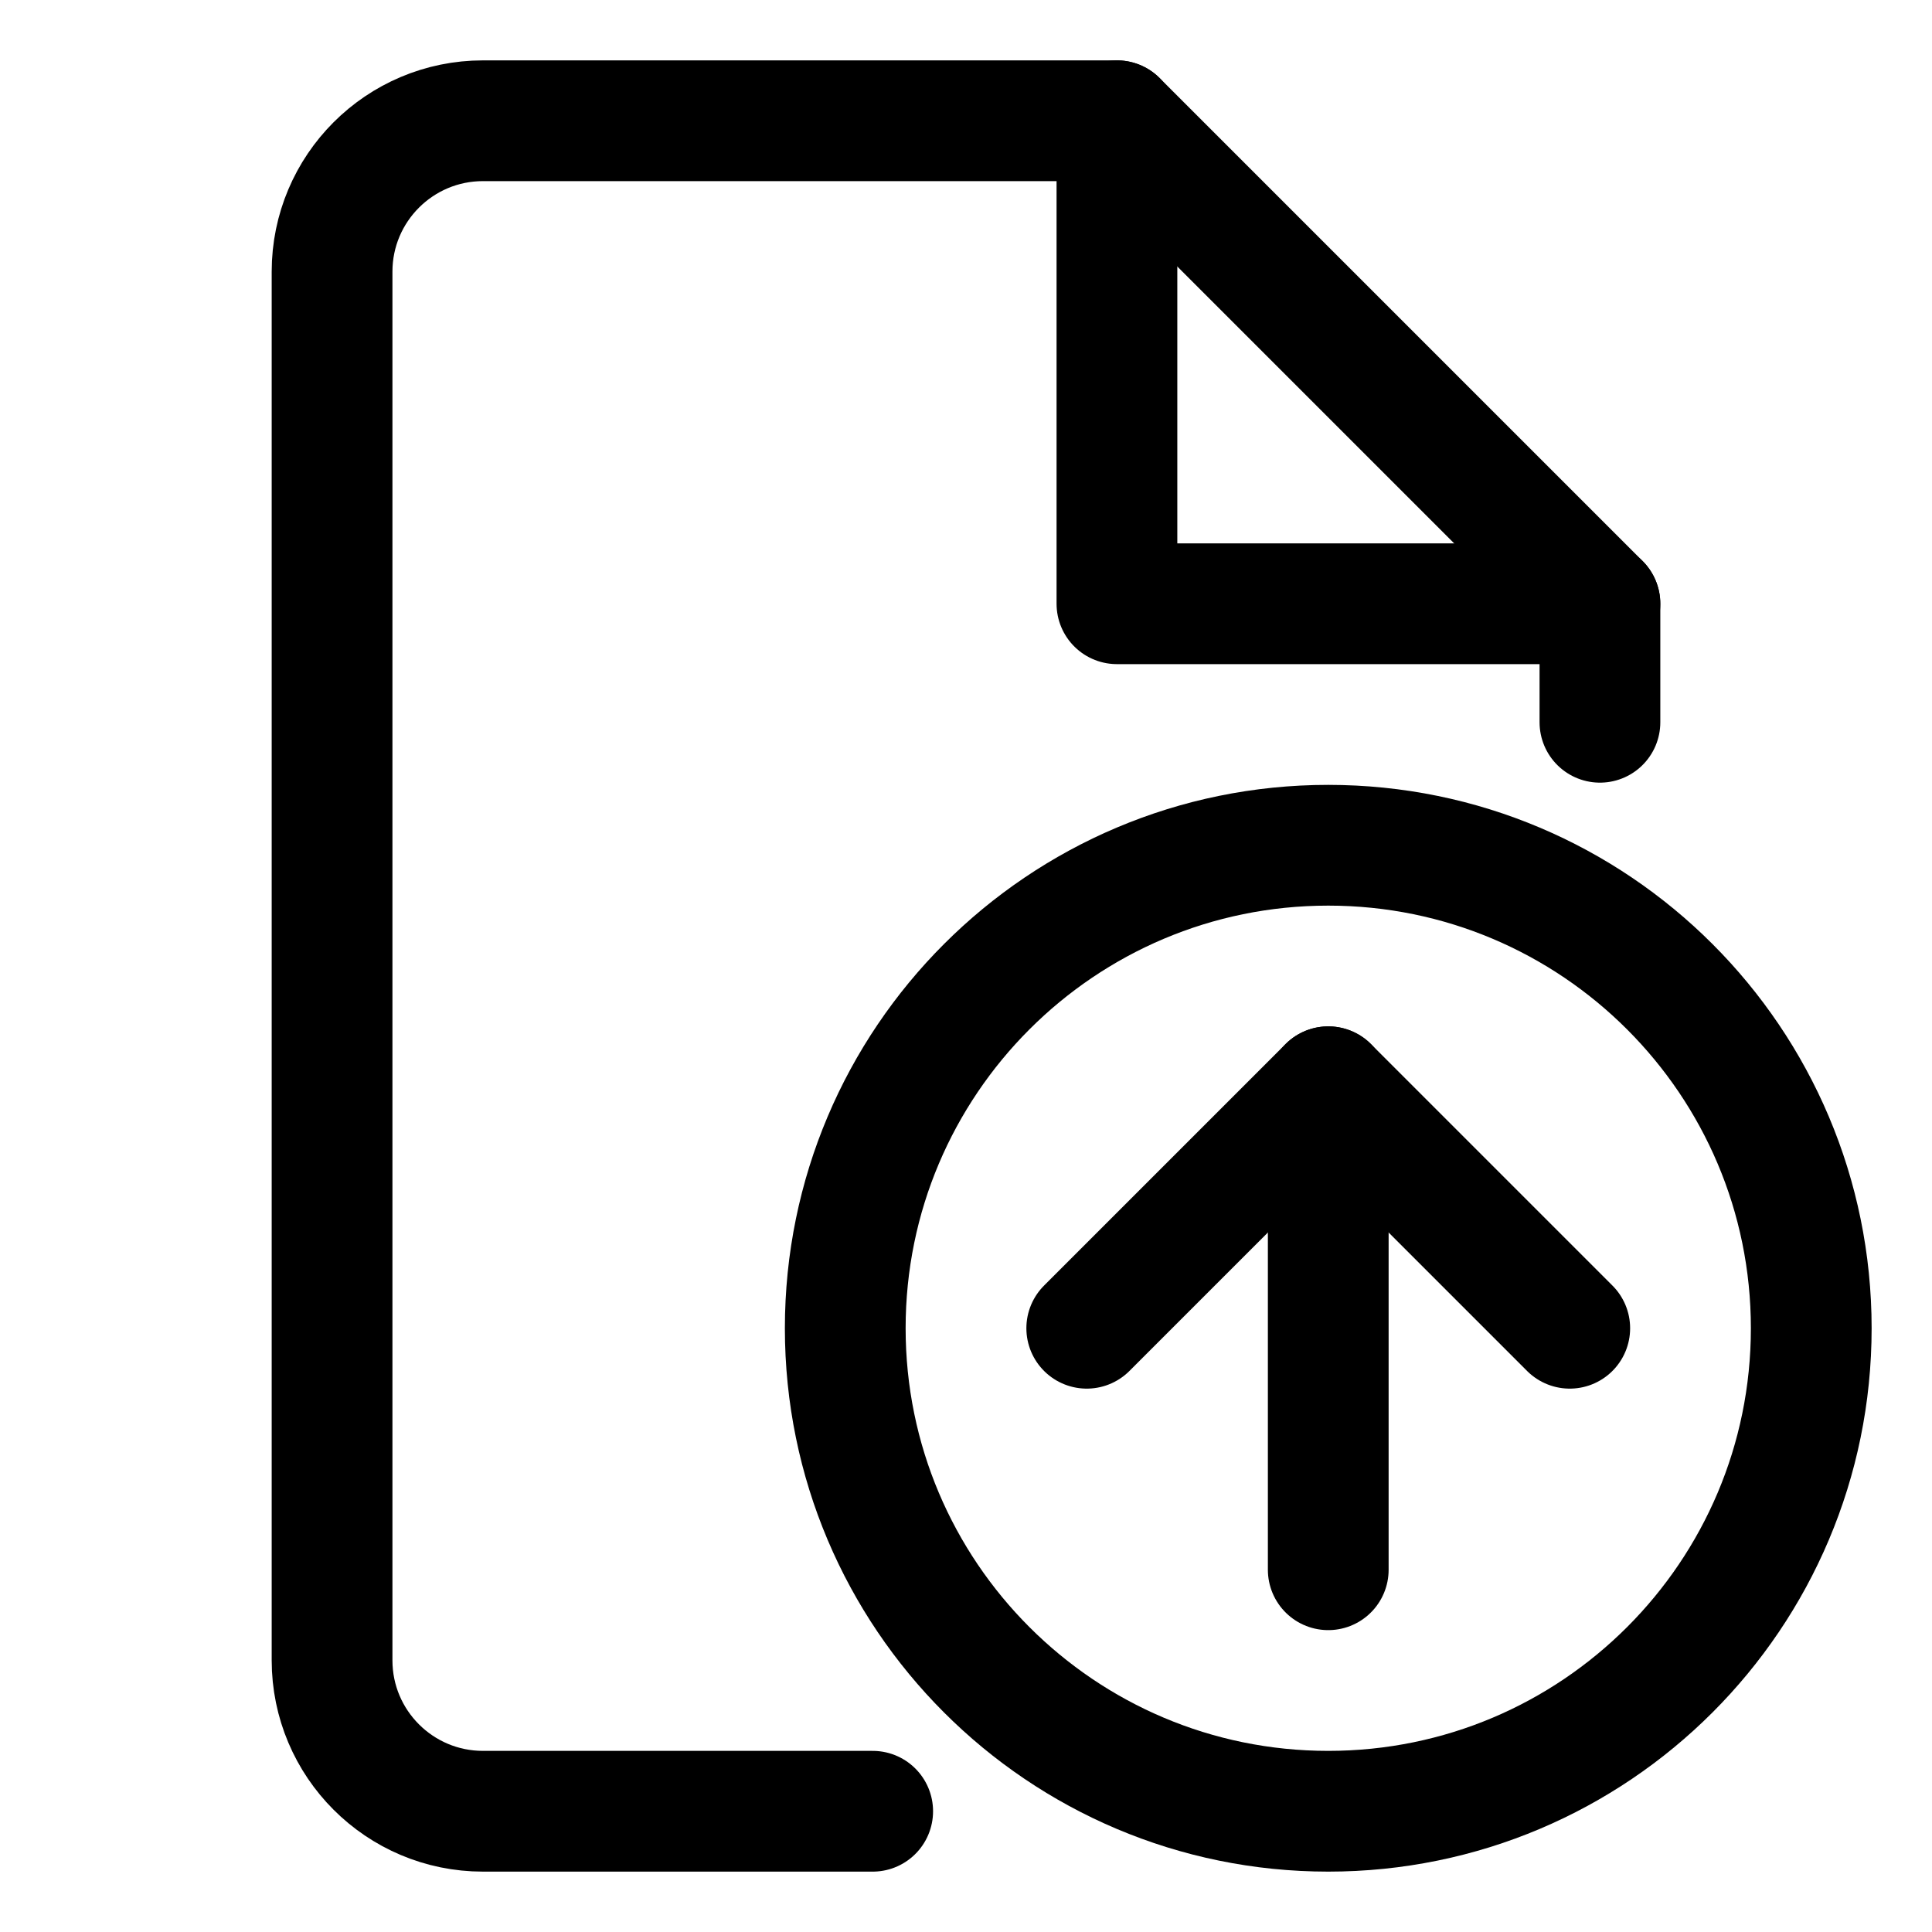
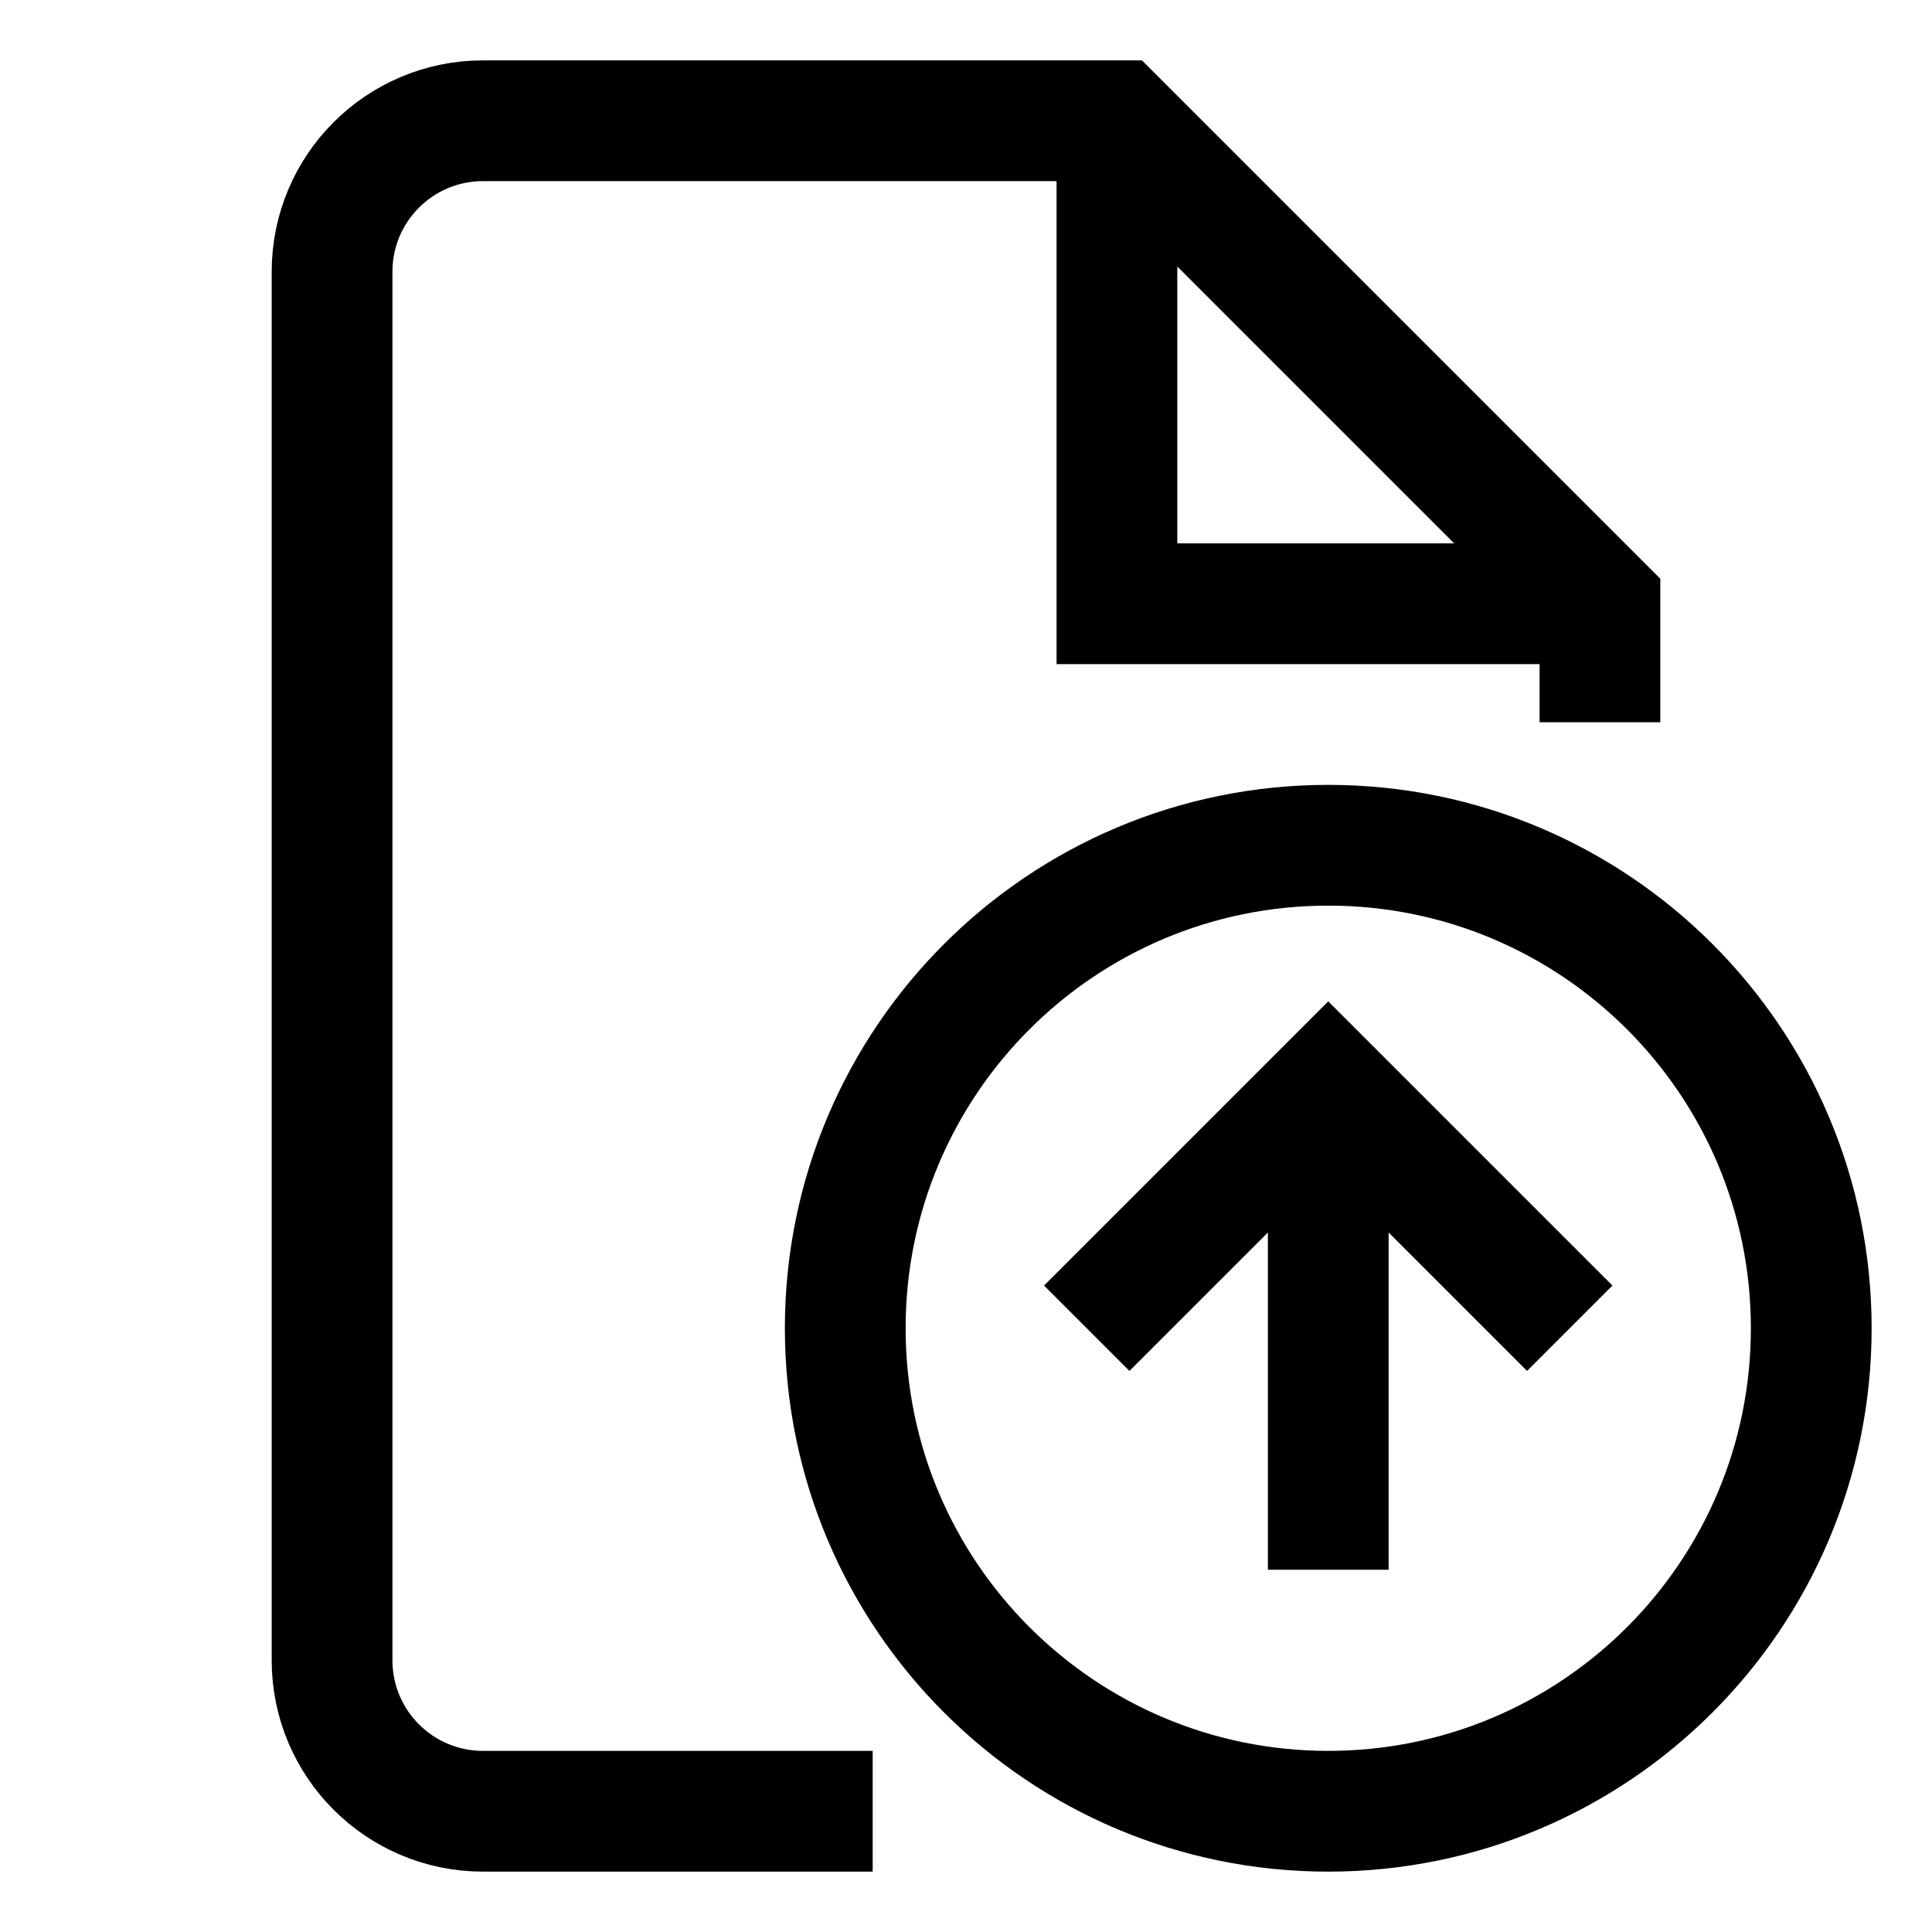
<svg xmlns="http://www.w3.org/2000/svg" width="512" height="512" viewBox="0 0 512 512">
-   <circle cx="352" cy="352" r="128" fill="none" stroke="#000" stroke-linecap="round" stroke-linejoin="round" stroke-width="32" />
-   <polyline points="296 32 296 160 424 160" fill="none" stroke="#000" stroke-linecap="round" stroke-linejoin="round" stroke-width="32" />
-   <path d="M231.27,480H128a40,40,0,0,1-40-40V72a40,40,0,0,1,40-40H296L424,160v31.41" fill="none" stroke="#000" stroke-linecap="round" stroke-linejoin="round" stroke-width="32" />
-   <line x1="352" y1="416" x2="352" y2="288" fill="none" stroke="#000" stroke-linecap="round" stroke-linejoin="round" stroke-width="32" />
-   <polyline points="288 352 352 288 416 352" fill="none" stroke="#000" stroke-linecap="round" stroke-linejoin="round" stroke-width="32" />
+   <circle cx="352" cy="352" r="128" fill="none" stroke="#000" stroke-linecap="butt" stroke-linejoin="miter" stroke-width="32" />
+   <polyline points="296 32 296 160 424 160" fill="none" stroke="#000" stroke-linecap="butt" stroke-linejoin="miter" stroke-width="32" />
+   <path d="M231.27,480H128a40,40,0,0,1-40-40V72a40,40,0,0,1,40-40H296L424,160v31.41" fill="none" stroke="#000" stroke-linecap="butt" stroke-linejoin="miter" stroke-width="32" />
+   <line x1="352" y1="416" x2="352" y2="288" fill="none" stroke="#000" stroke-linecap="butt" stroke-linejoin="miter" stroke-width="32" />
+   <polyline points="288 352 352 288 416 352" fill="none" stroke="#000" stroke-linecap="butt" stroke-linejoin="miter" stroke-width="32" />
</svg>
